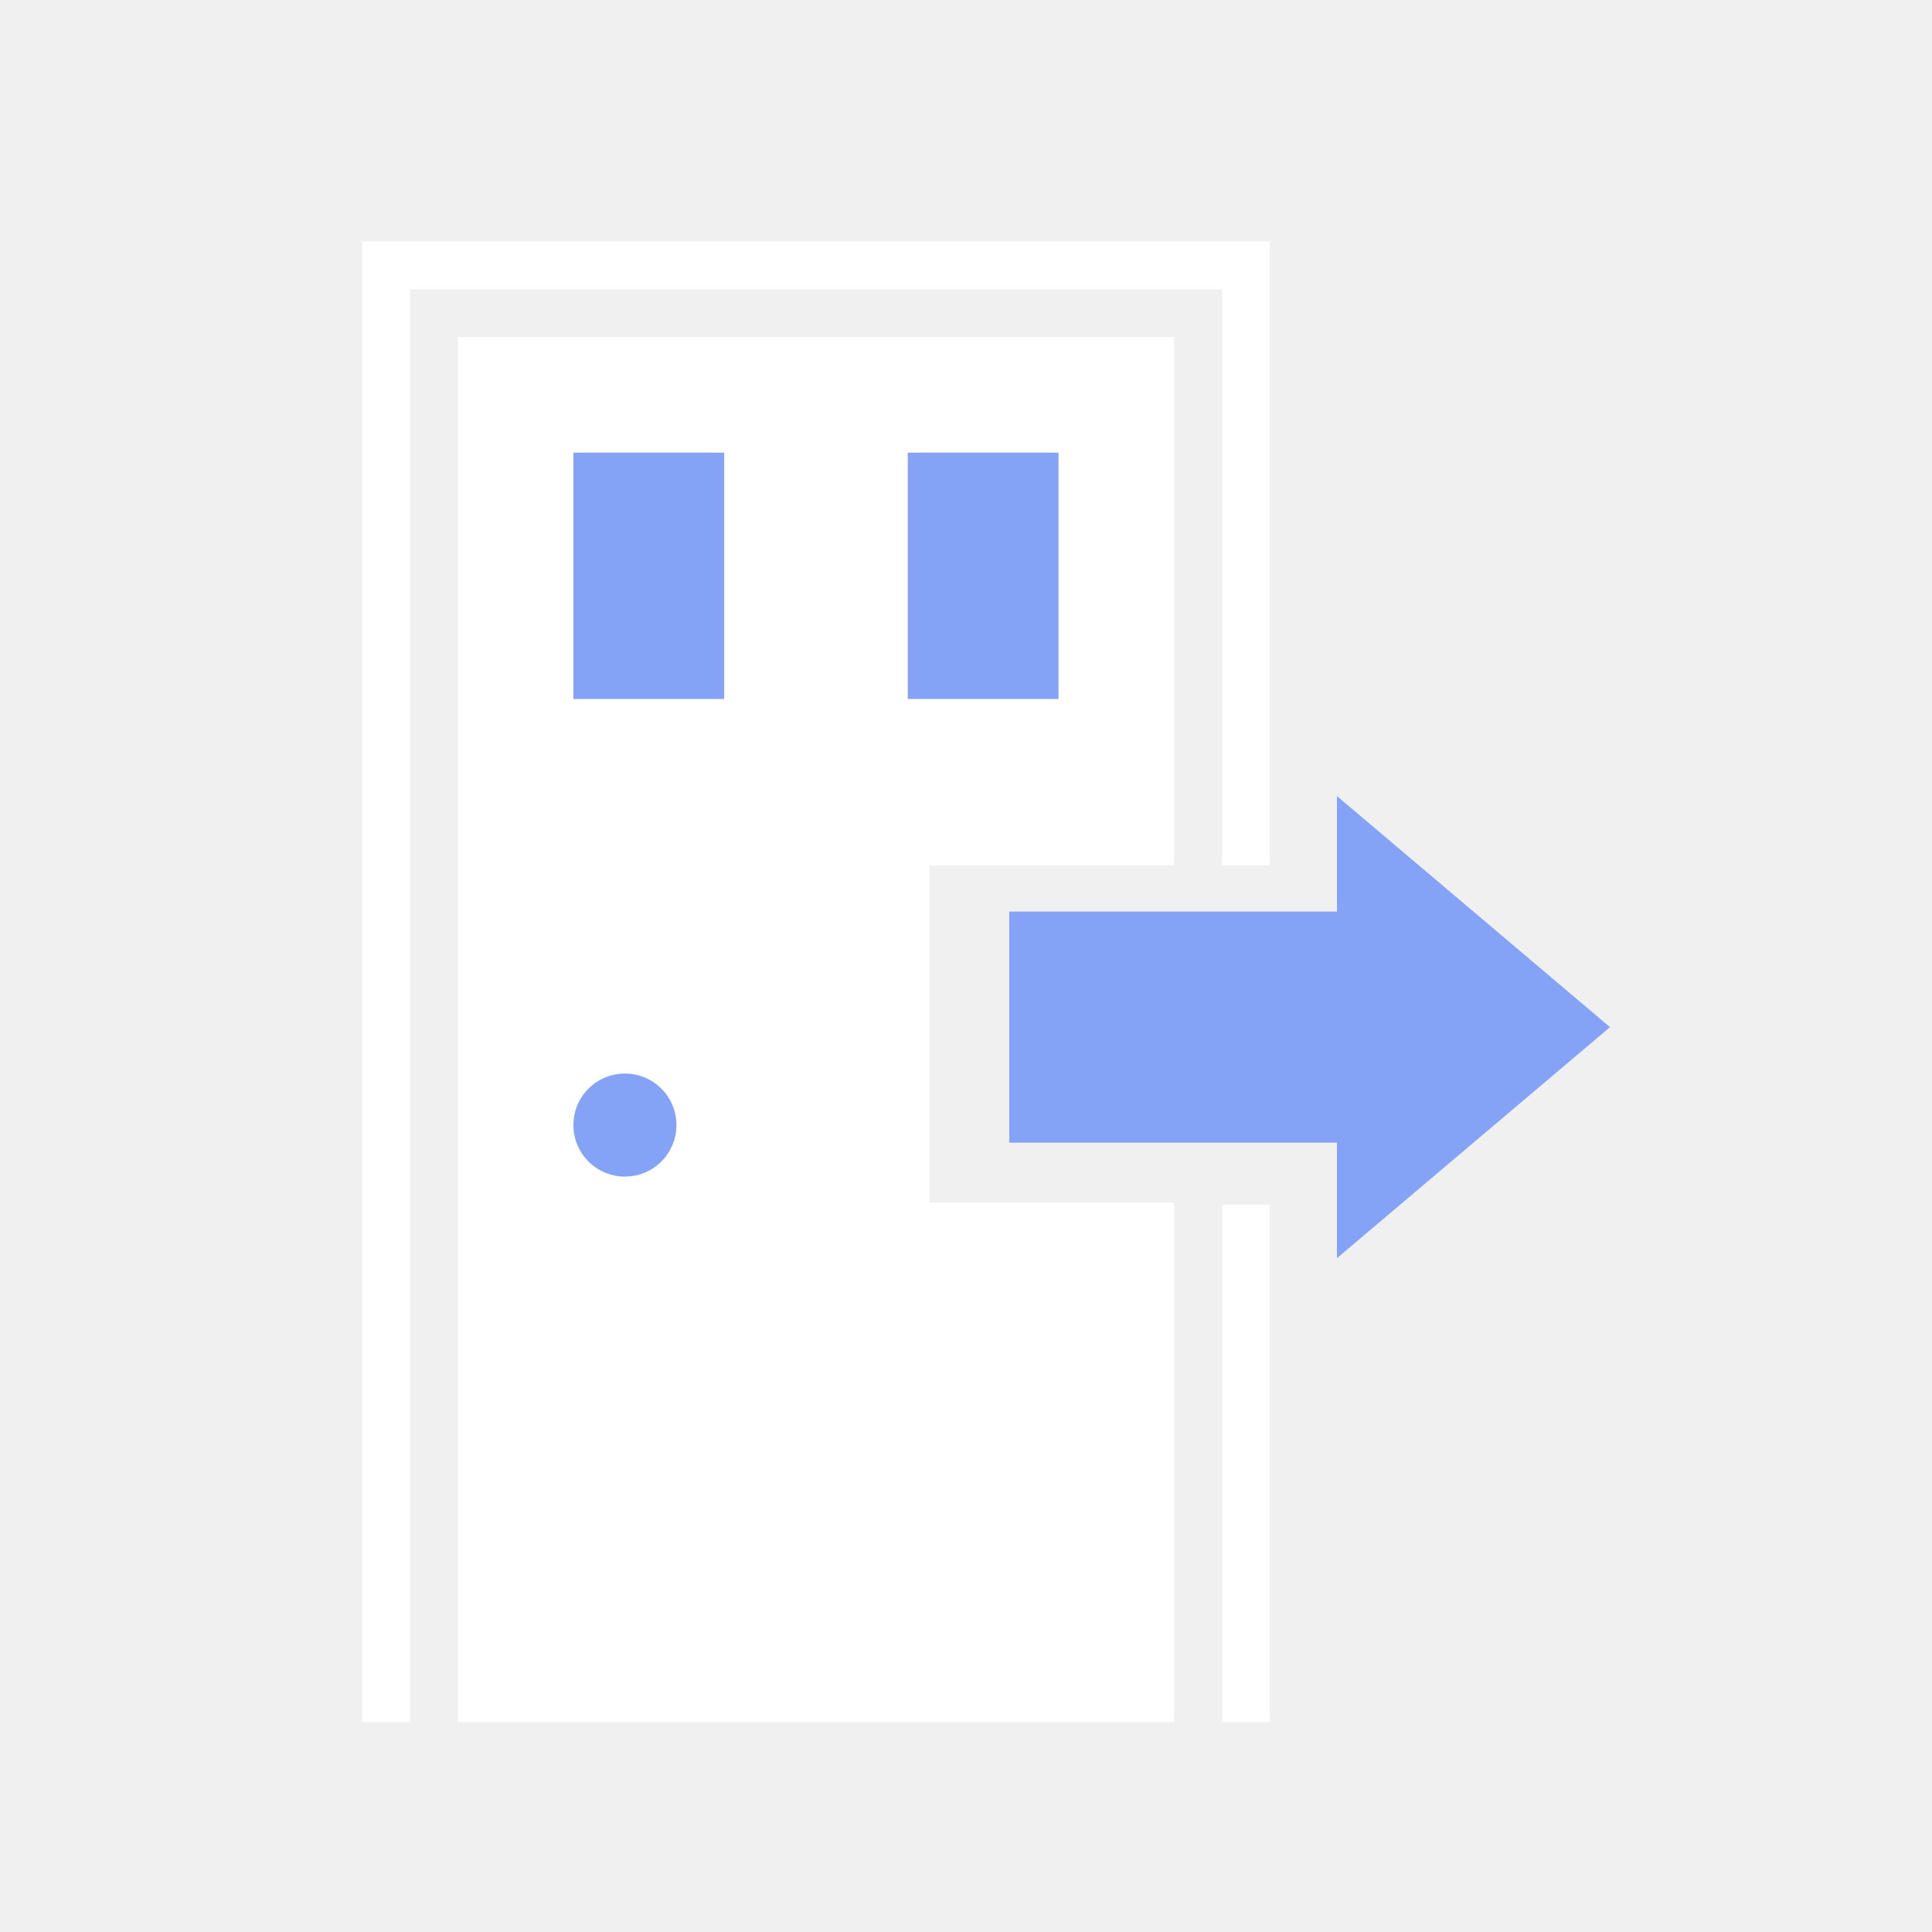
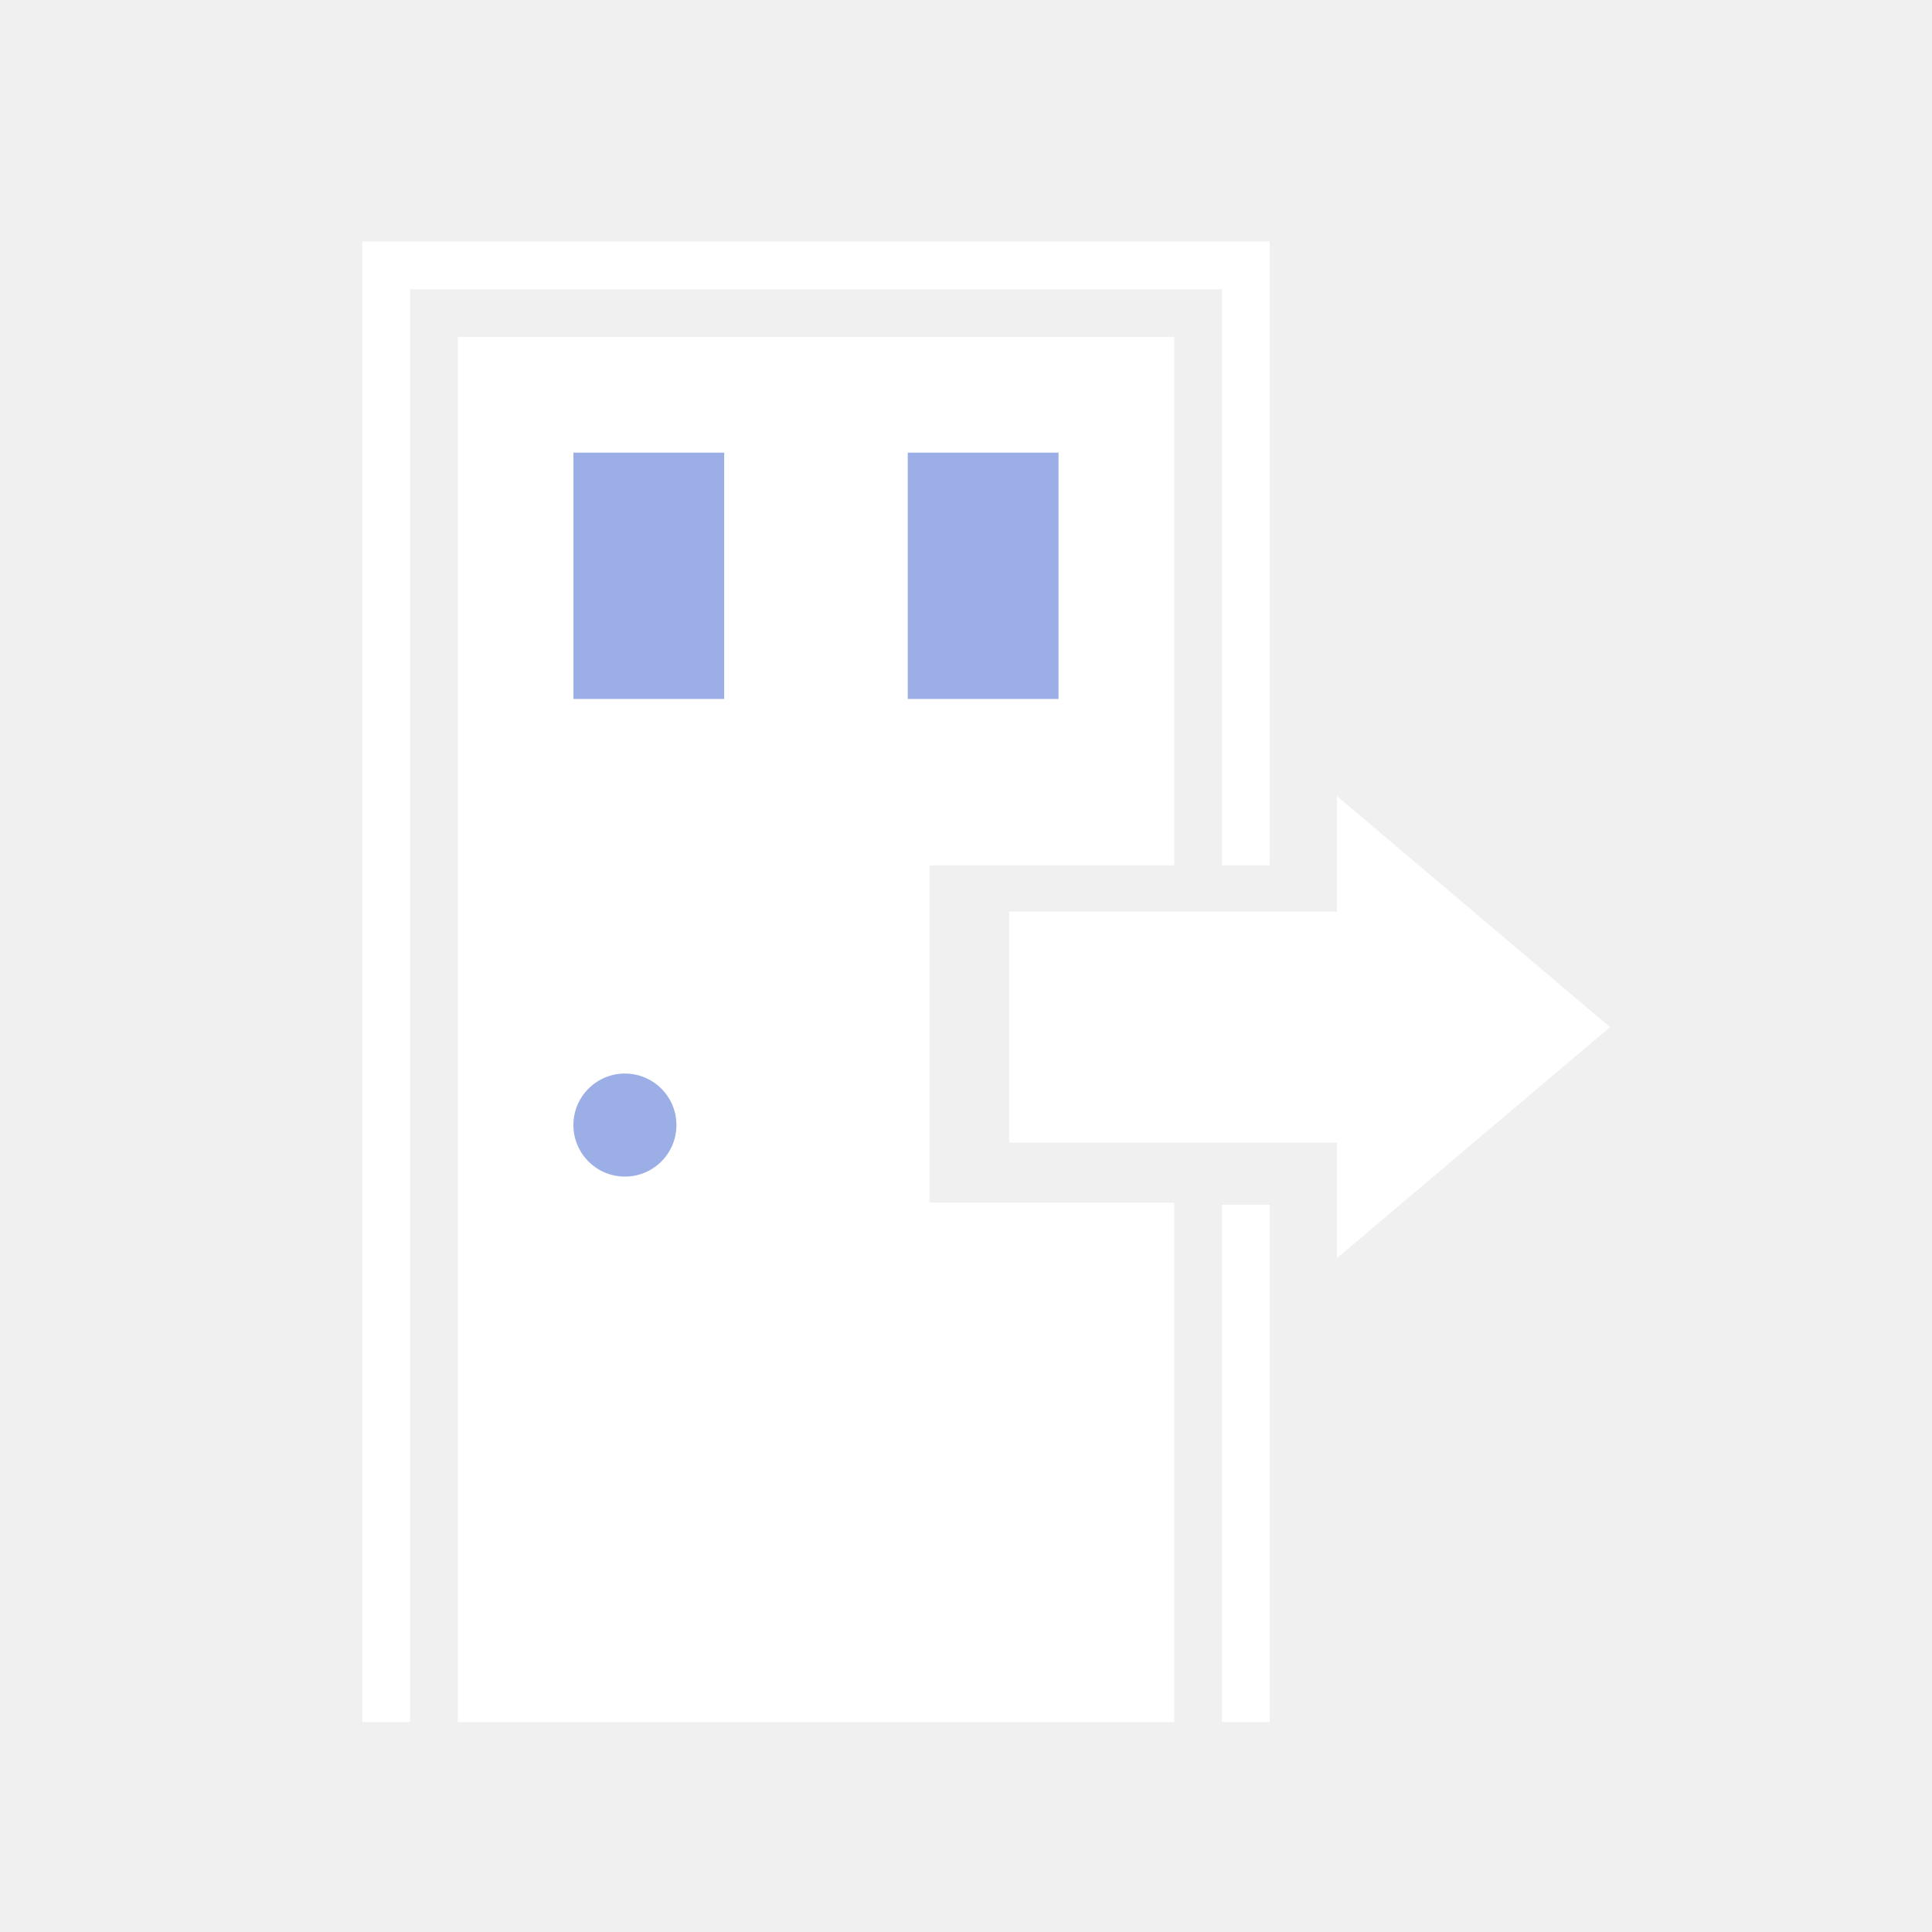
<svg xmlns="http://www.w3.org/2000/svg" width="48" height="48" viewBox="0 0 48 48" fill="none">
  <path d="M11.374 8.373H29.173V16.976V21.5H23.092V29.881H29.173V34.182V42.785H11.374V8.373Z" fill="white" />
  <path d="M10.187 6L9 6V42.785H10.187V7.187H30.359V21.5H31.546V6H30.359H10.187Z" fill="white" />
  <path d="M30.359 42.785H31.546V29.932H30.359V42.785Z" fill="white" />
-   <rect x="13.996" y="10.996" width="4.246" height="6.62" fill="#84A3F7" stroke="white" stroke-width="0.5" />
-   <rect x="22.303" y="10.996" width="4.246" height="6.62" fill="#84A3F7" stroke="white" stroke-width="0.5" />
-   <circle cx="15.526" cy="27.952" r="1.53" fill="#84A3F7" stroke="white" stroke-width="0.5" />
-   <path d="M33.216 22.648H25.074V28.389H33.216L33.216 31.259L40 25.519L33.216 19.778V22.648Z" fill="#84A3F7" />
+   <rect x="13.996" y="10.996" width="4.246" height="6.62" fill="#9CAEE6" stroke="white" stroke-width="0.5" />
+   <rect x="22.303" y="10.996" width="4.246" height="6.62" fill="#9CAEE6" stroke="white" stroke-width="0.5" />
+   <circle cx="15.526" cy="27.952" r="1.53" fill="#9CAEE6" stroke="white" stroke-width="0.5" />
+   <path d="M33.216 22.648H25.074V28.389H33.216L33.216 31.259L40 25.519L33.216 19.778V22.648Z" fill="white" />
</svg>
